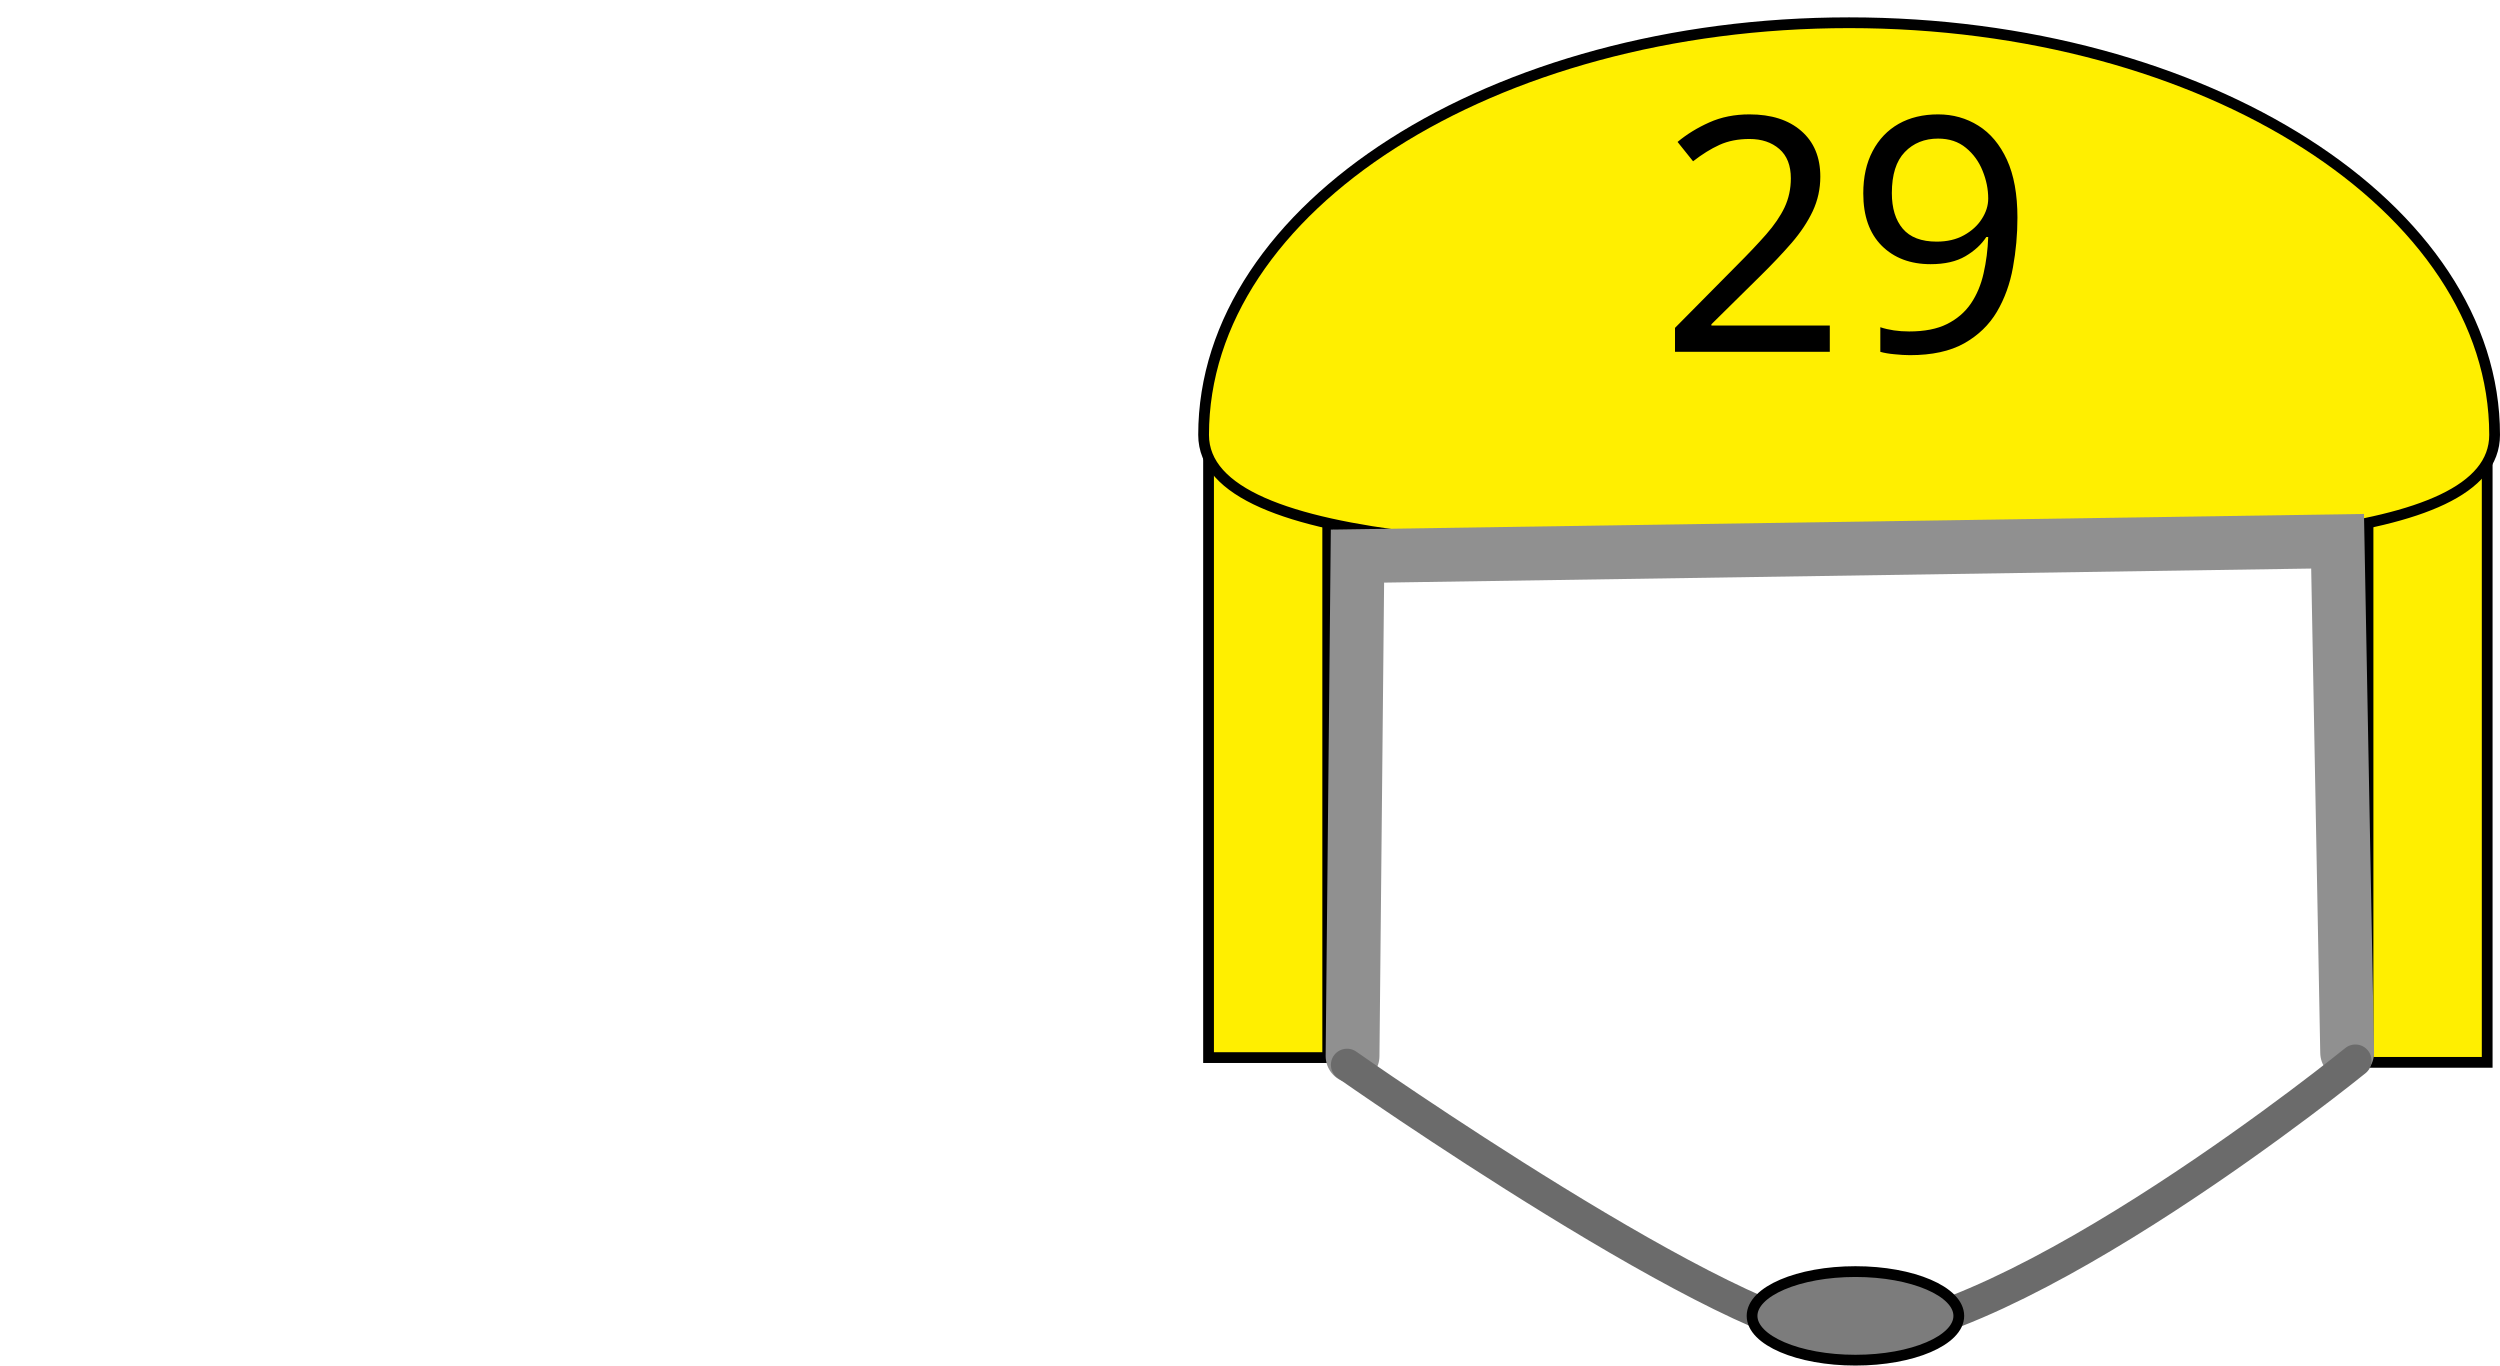
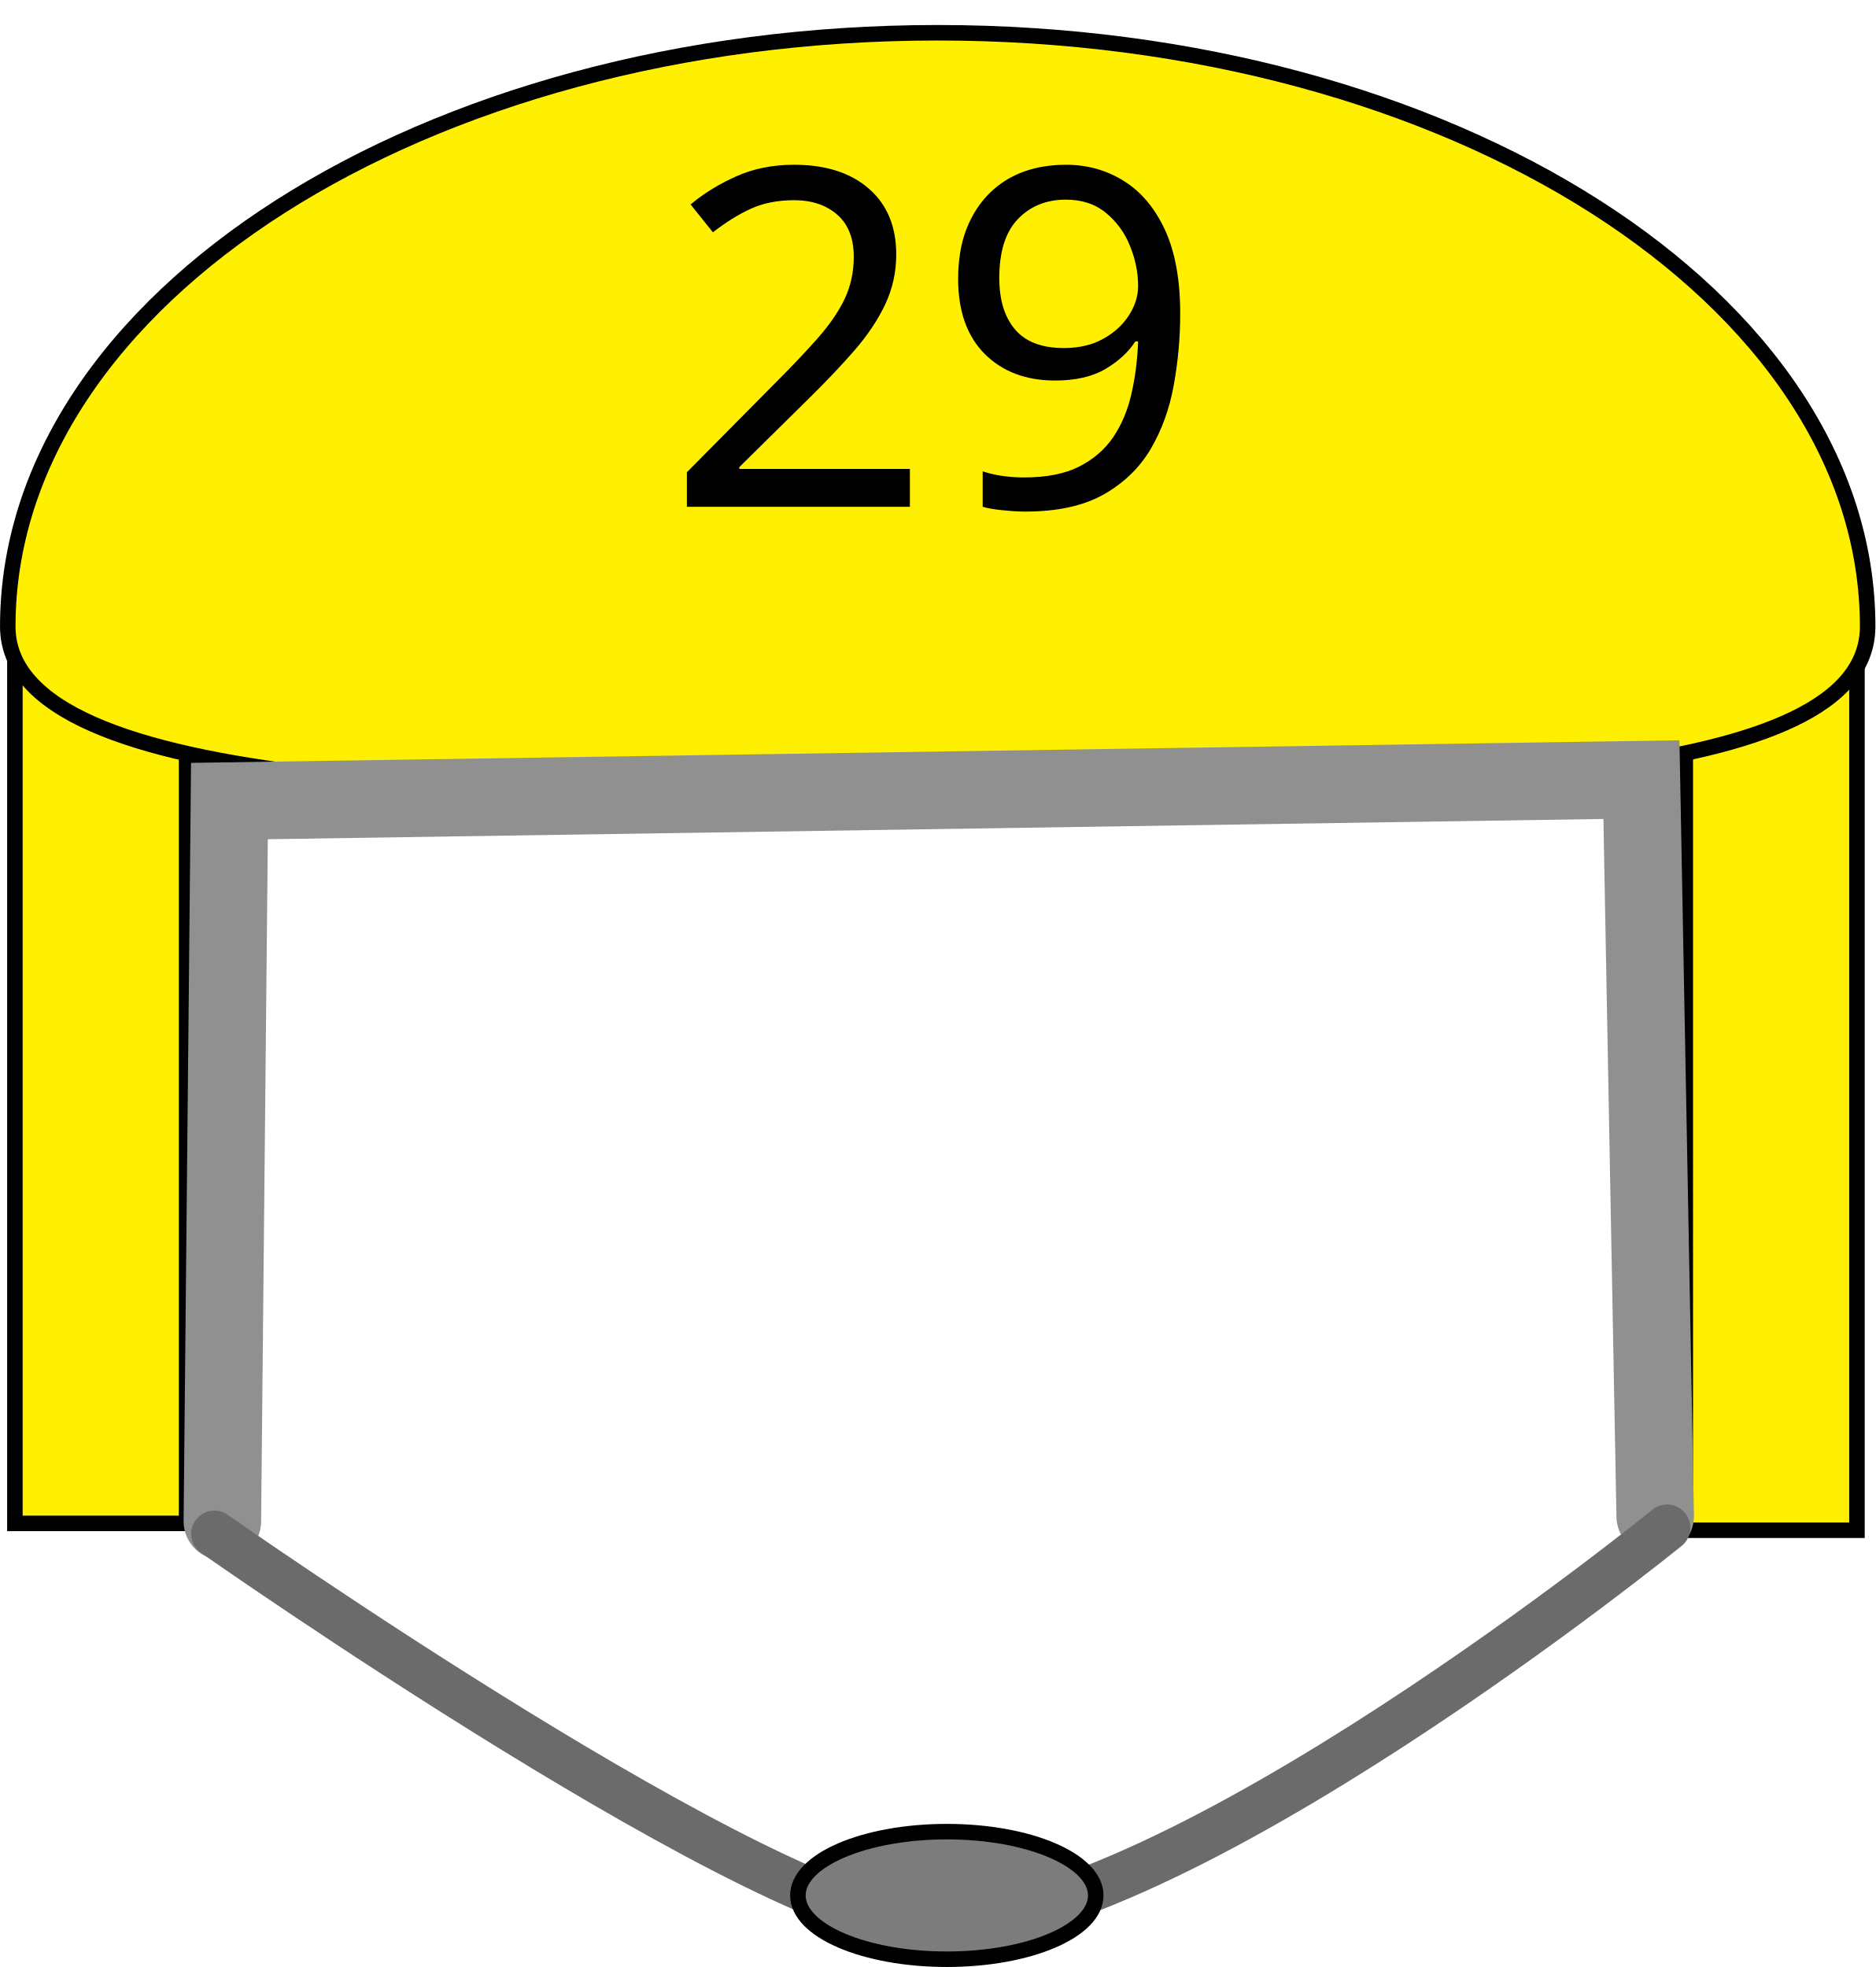
- <svg xmlns="http://www.w3.org/2000/svg" version="1.1" width="116.161" height="63.45" viewBox="0,0,116.161,63.45">
-   <g transform="translate(-323.2954,-260.8234)">
-     <g data-paper-data="{&quot;isPaintingLayer&quot;:true}" fill-rule="nonzero" stroke-linejoin="miter" stroke-miterlimit="10" stroke-dasharray="" stroke-dashoffset="0" style="mix-blend-mode: normal">
+ <svg xmlns="http://www.w3.org/2000/svg" version="1.1" width="60.487" height="63.45" viewBox="0,0,60.487,63.45">
+   <g transform="translate(-378.9694,-260.8234)">
+     <g stroke-miterlimit="10">
      <path d="M433.324,310.185v-27.655h5.537v27.655z" fill="#ffef00" stroke="#000000" stroke-width="0.5" stroke-linecap="butt" />
      <path d="M379.45,309.964v-28.243h5.537v28.243z" fill="#ffef00" stroke="#000000" stroke-width="0.5" stroke-linecap="butt" />
      <path d="M439.206,281.03c0,5.152 -14.006,5.257 -28.608,5.389c-15.371,0.139 -31.378,0.035 -31.378,-5.389c0,-10.576 13.428,-19.15 29.993,-19.15c16.565,0 29.993,8.574 29.993,19.15z" fill="#ffef00" stroke="#000000" stroke-width="0.5" stroke-linecap="butt" />
      <path d="M386.141,309.895l0.228,-23.232l45.541,-0.691l0.444,23.762" fill="none" stroke="#909090" stroke-width="2.5" stroke-linecap="round" />
-       <text transform="translate(400.3911,277.1708) scale(0.38106,0.38106)" font-size="40" xml:space="preserve" fill="#000000" fill-rule="nonzero" stroke="none" stroke-width="1" stroke-linecap="butt" stroke-linejoin="miter" stroke-miterlimit="10" stroke-dasharray="" stroke-dashoffset="0" font-family="Sans Serif" font-weight="normal" text-anchor="start" style="mix-blend-mode: normal">
+       <text transform="translate(400.3911,277.1708) scale(0.38106,0.38106)" font-size="40" xml:space="preserve" fill="#000000" stroke="none" stroke-width="1" stroke-linecap="butt" font-family="Sans Serif" font-weight="normal" text-anchor="start">
        <tspan x="0" dy="0">29</tspan>
-       </text>
-       <text transform="translate(323.5454,301.8713) scale(0.5,0.5)" font-size="40" xml:space="preserve" fill="#000000" fill-rule="nonzero" stroke="none" stroke-width="1" stroke-linecap="butt" stroke-linejoin="miter" stroke-miterlimit="10" stroke-dasharray="" stroke-dashoffset="0" font-family="Sans Serif" font-weight="normal" text-anchor="start" style="mix-blend-mode: normal">
-         <tspan x="0" dy="0"> </tspan>
      </text>
      <path d="M432.737,310.105c0,0 -15.77,12.811 -23.721,12.844c-5.082,0.021 -23.132,-12.648 -23.132,-12.648" fill="none" stroke="#6b6b6b" stroke-width="1.5" stroke-linecap="round" />
      <path d="M414.31,321.965c0,1.137 -2.15,2.058 -4.803,2.058c-2.653,0 -4.803,-0.922 -4.803,-2.058c0,-1.137 2.15,-2.058 4.803,-2.058c2.653,0 4.803,0.922 4.803,2.058z" fill="#7c7c7c" stroke="#000000" stroke-width="0.5" stroke-linecap="butt" />
    </g>
  </g>
</svg>
